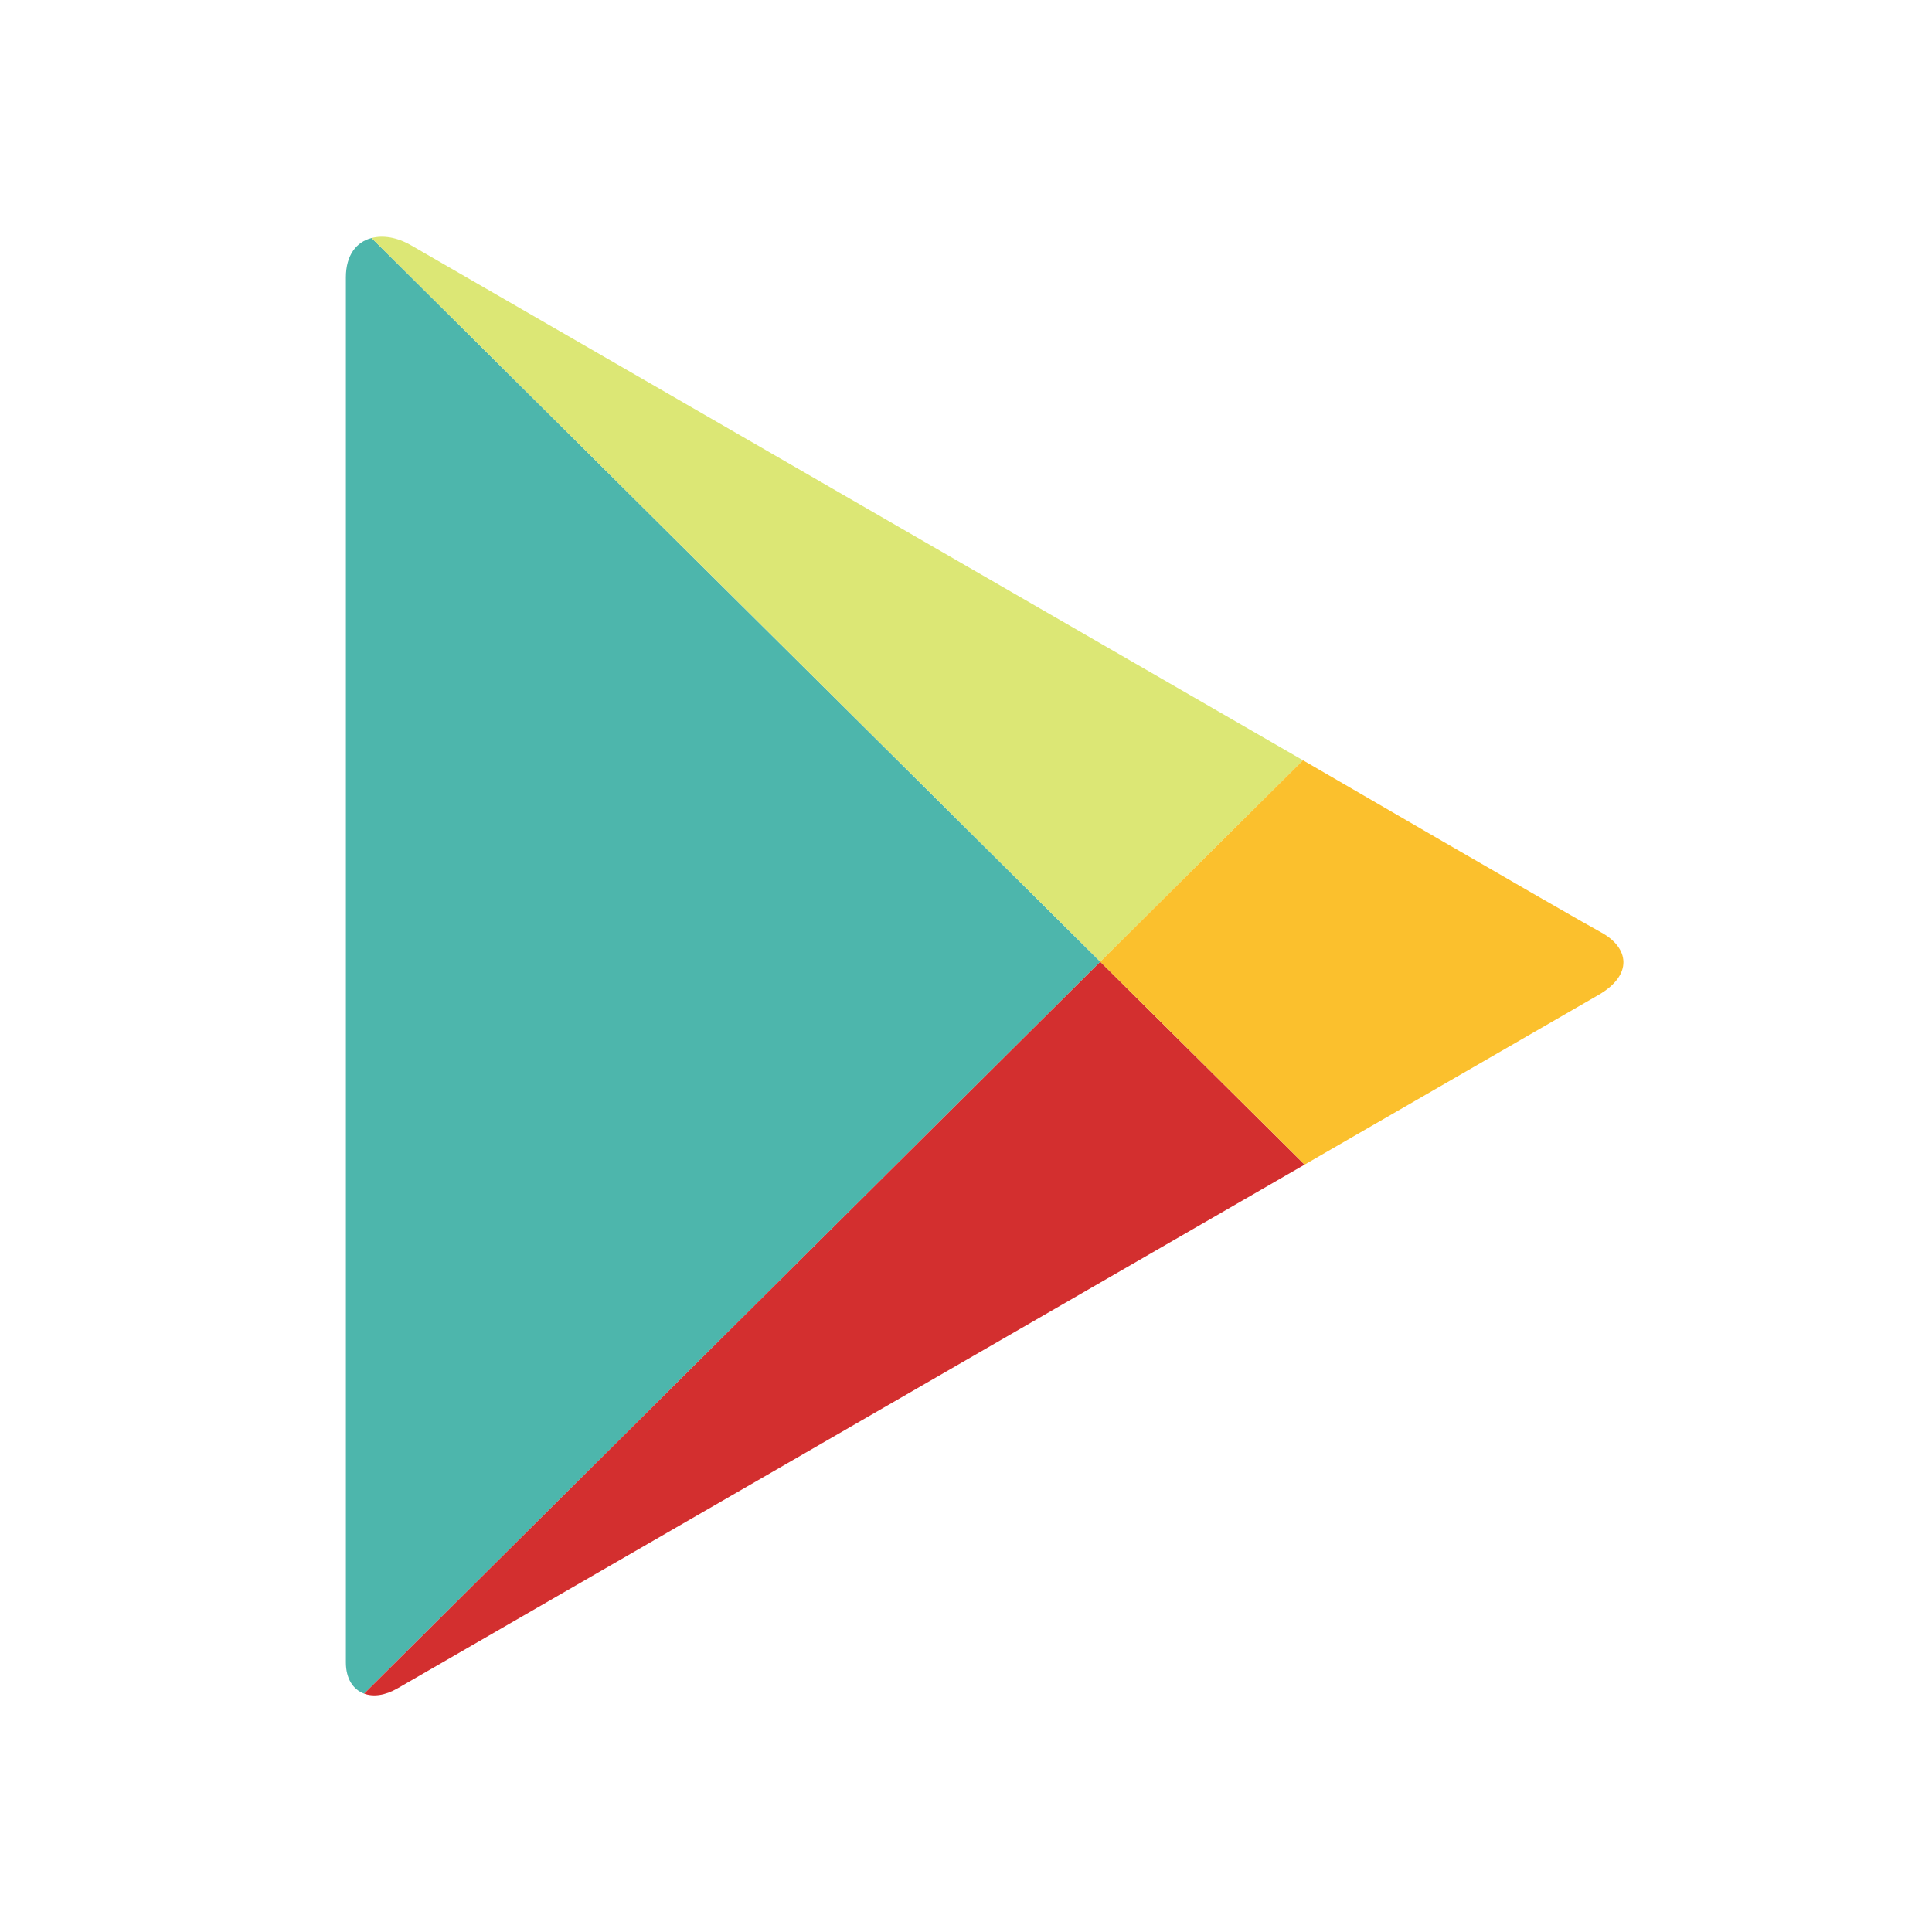
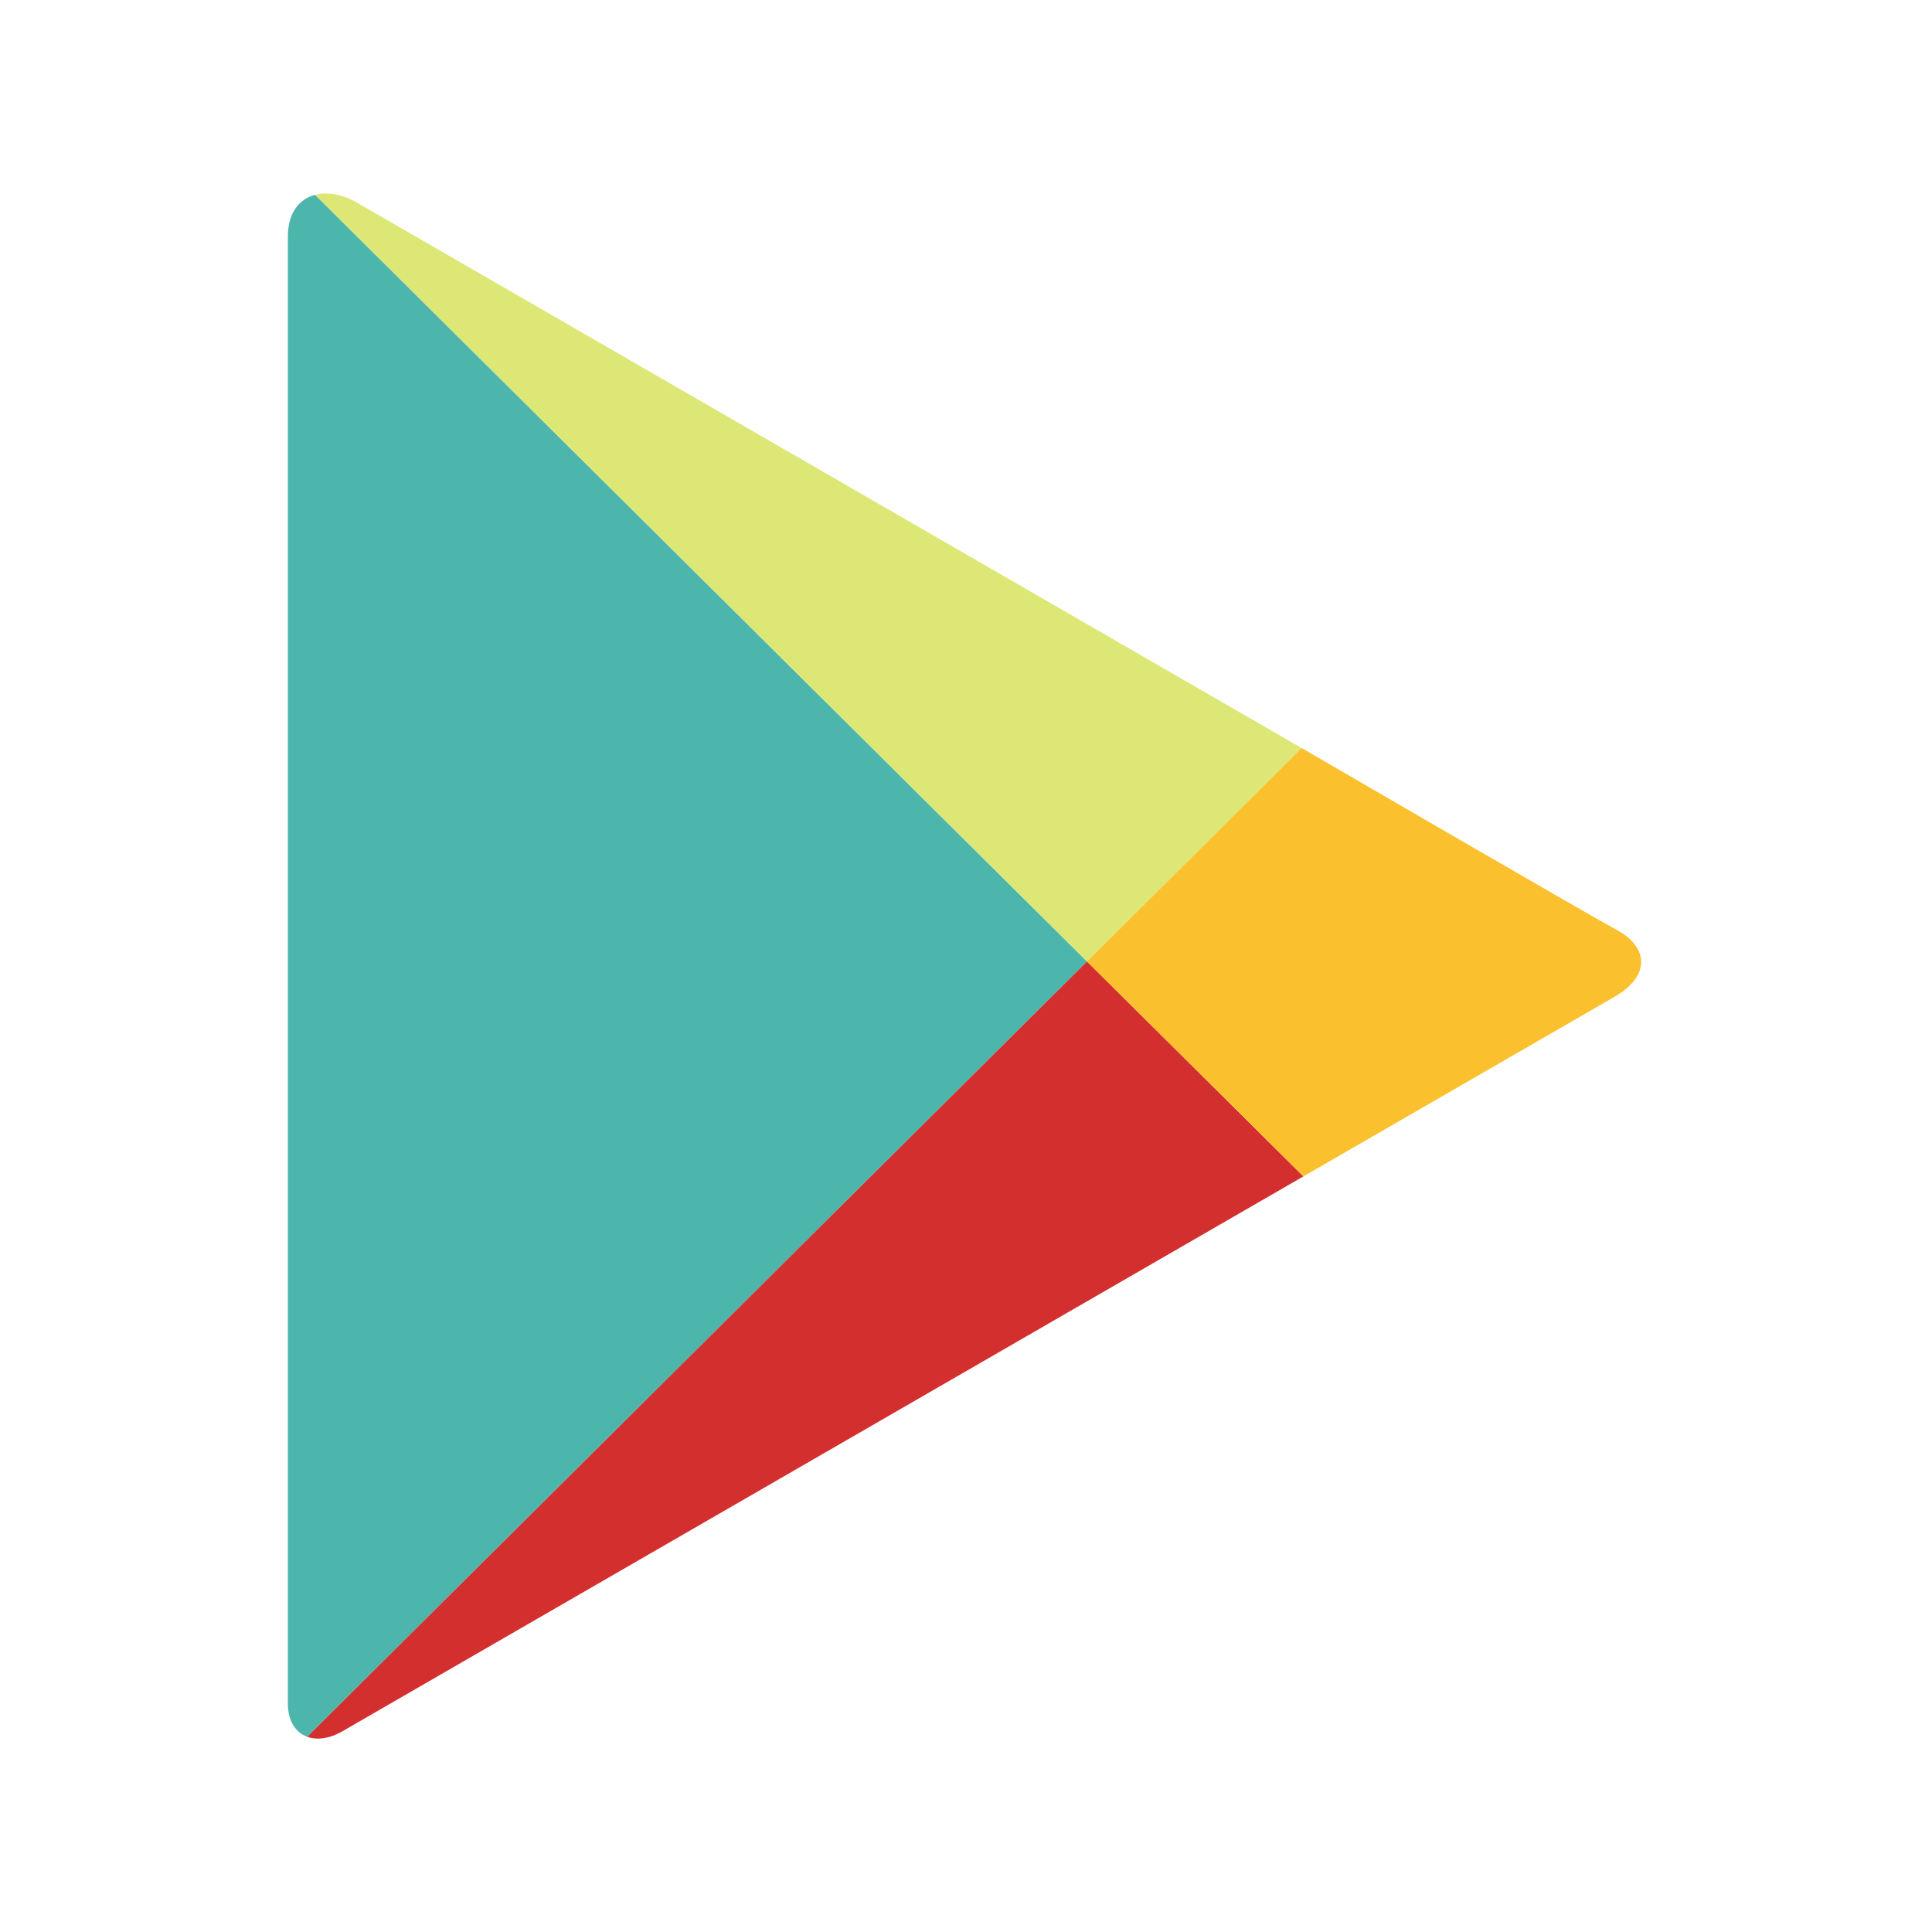
<svg xmlns="http://www.w3.org/2000/svg" viewBox="0 0 48 48">
-   <g transform="translate(2.2493 2.2493) scale(0.906281)">
+   <g transform="translate(0.432 0.96) scale(0.96)">
    <g transform="translate(0 0) scale(1)">
      <path style="fill:#4DB6AC;" d="M7.705,4.043C7.292,4.15,7,4.507,7,5.121c0,1.802,0,18.795,0,18.795S7,42.28,7,43.091c0,0.446,0.197,0.745,0.5,0.856l20.181-20.064L7.705,4.043z" />
      <path style="fill:#DCE775;" d="M33.237,18.36l-8.307-4.796c0,0-15.245-8.803-16.141-9.32C8.401,4.02,8.019,3.961,7.705,4.043l19.977,19.84L33.237,18.36z" />
      <path style="fill:#D32F2F;" d="M8.417,43.802c0.532-0.308,15.284-8.825,24.865-14.357l-5.601-5.562L7.5,43.947C7.748,44.038,8.066,44.004,8.417,43.802z" />
      <path style="fill:#FBC02D;" d="M41.398,23.071c-0.796-0.429-8.1-4.676-8.1-4.676l-0.061-0.035l-5.556,5.523l5.601,5.562c4.432-2.559,7.761-4.48,8.059-4.653C42.285,24.248,42.194,23.5,41.398,23.071z" />
    </g>
  </g>
</svg>
